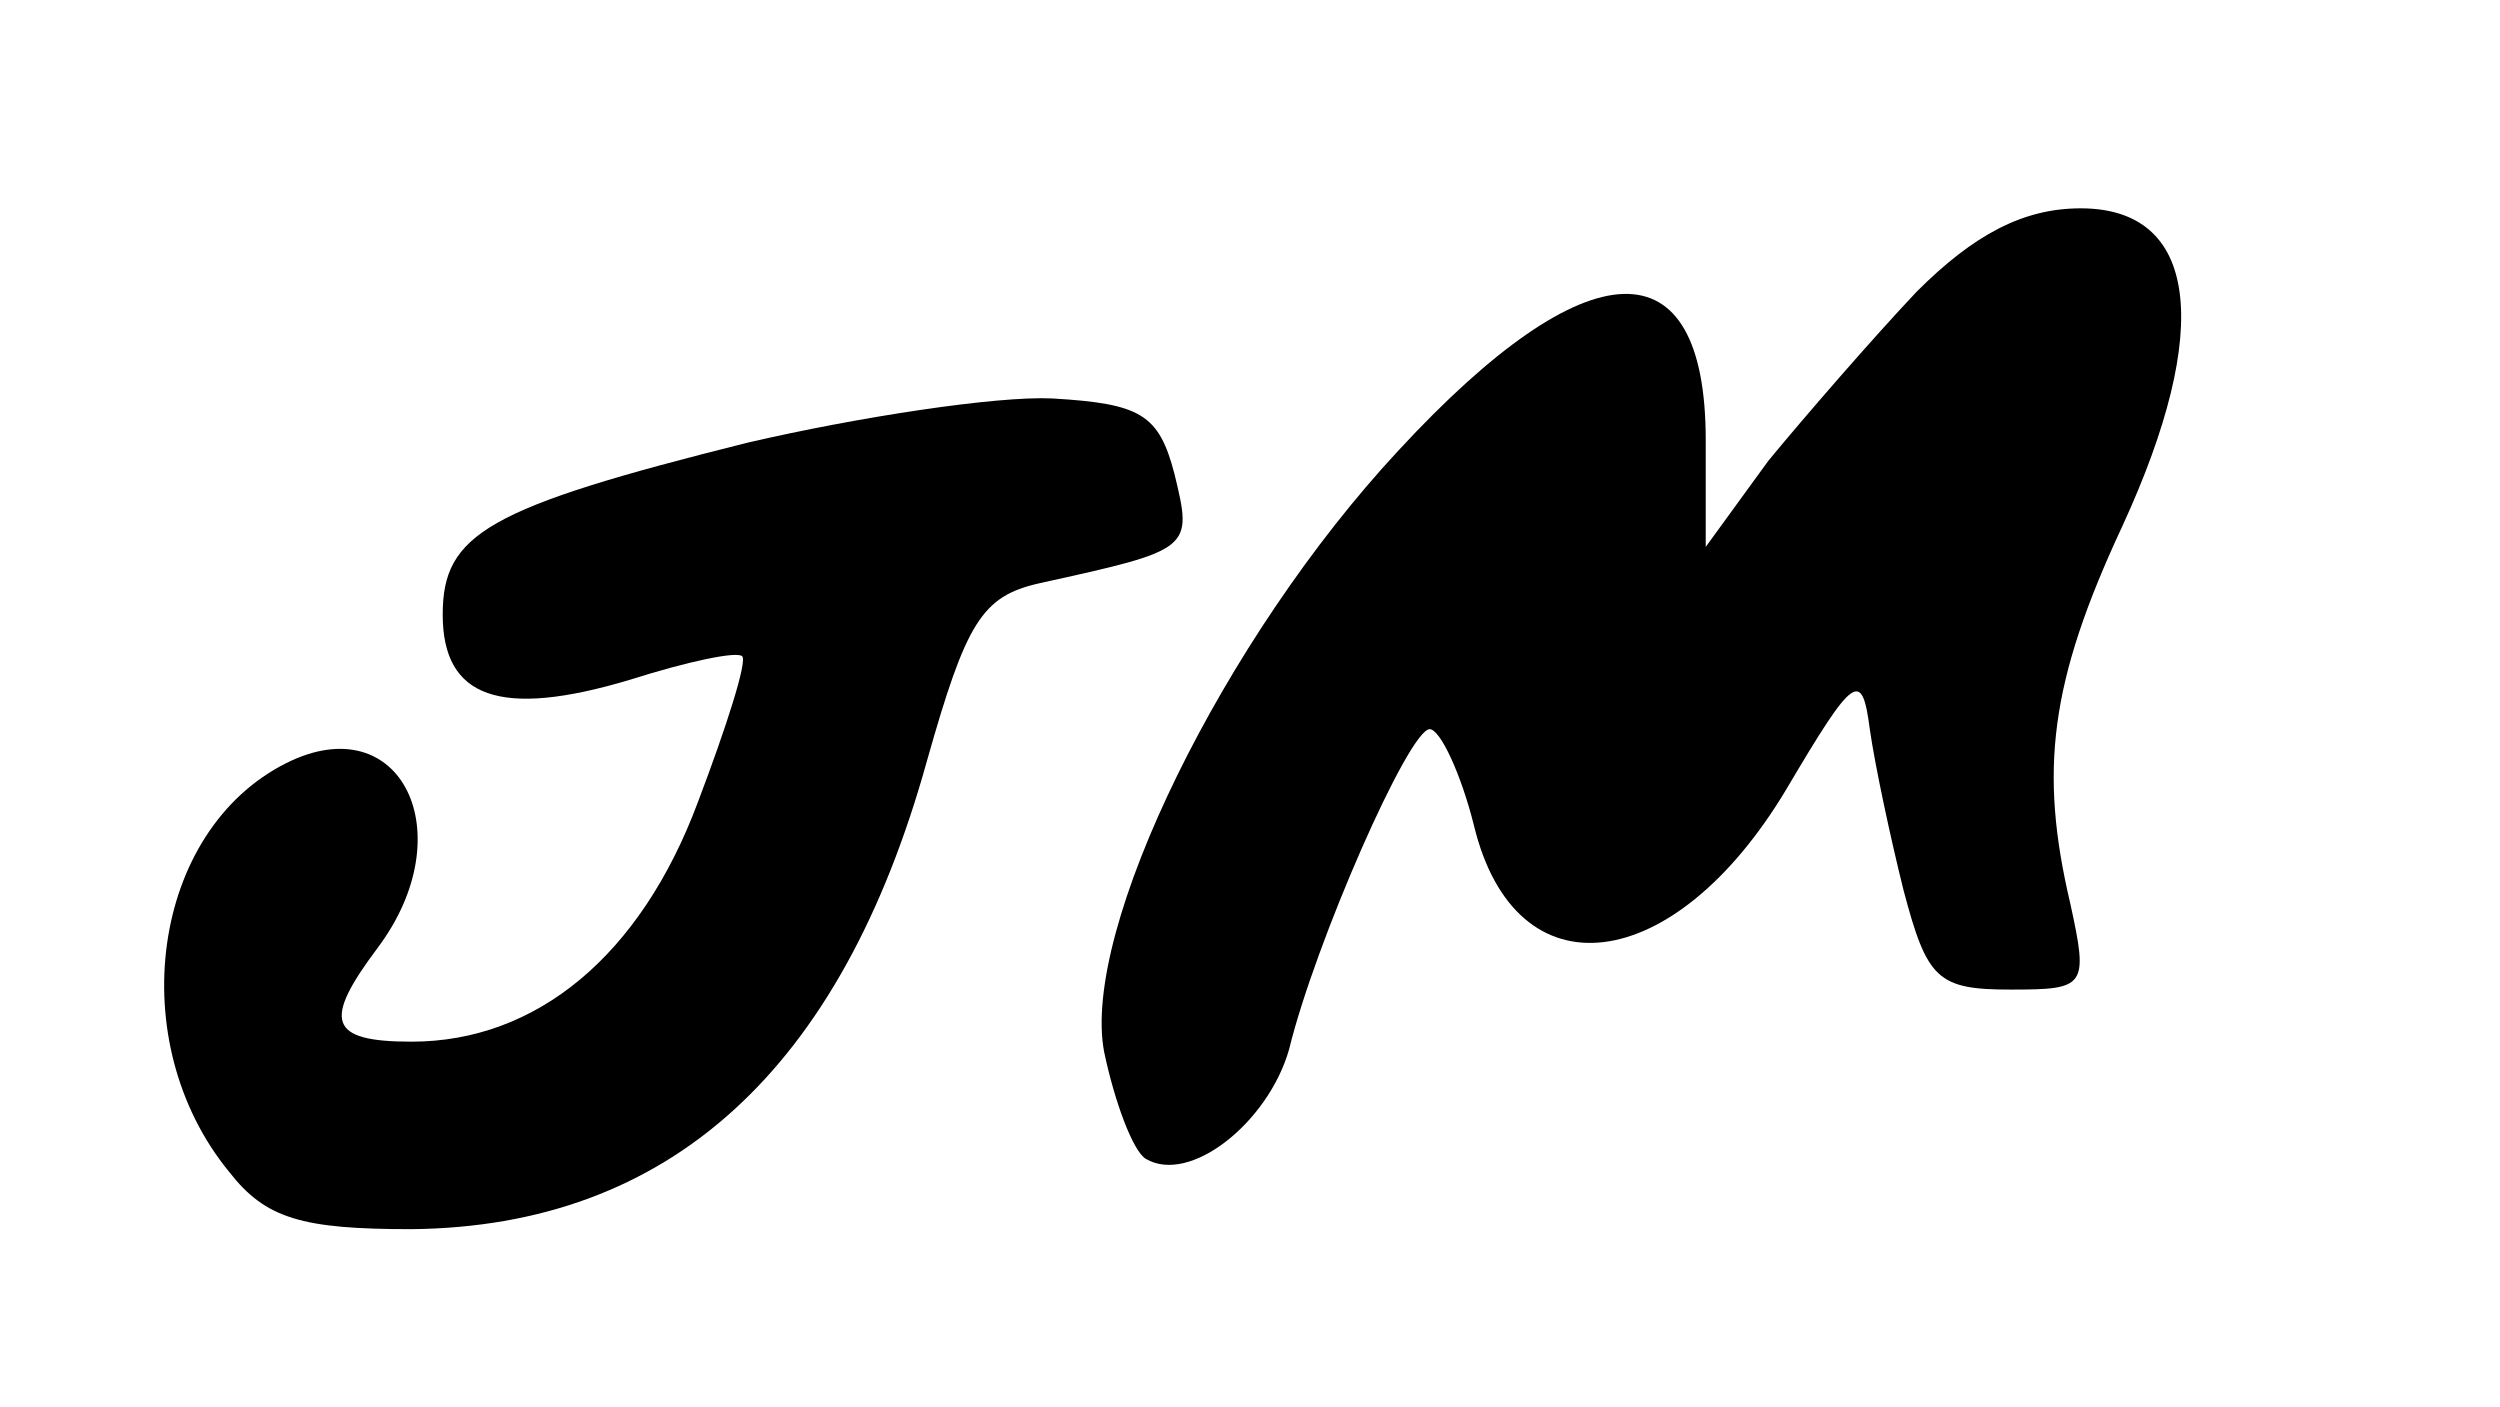
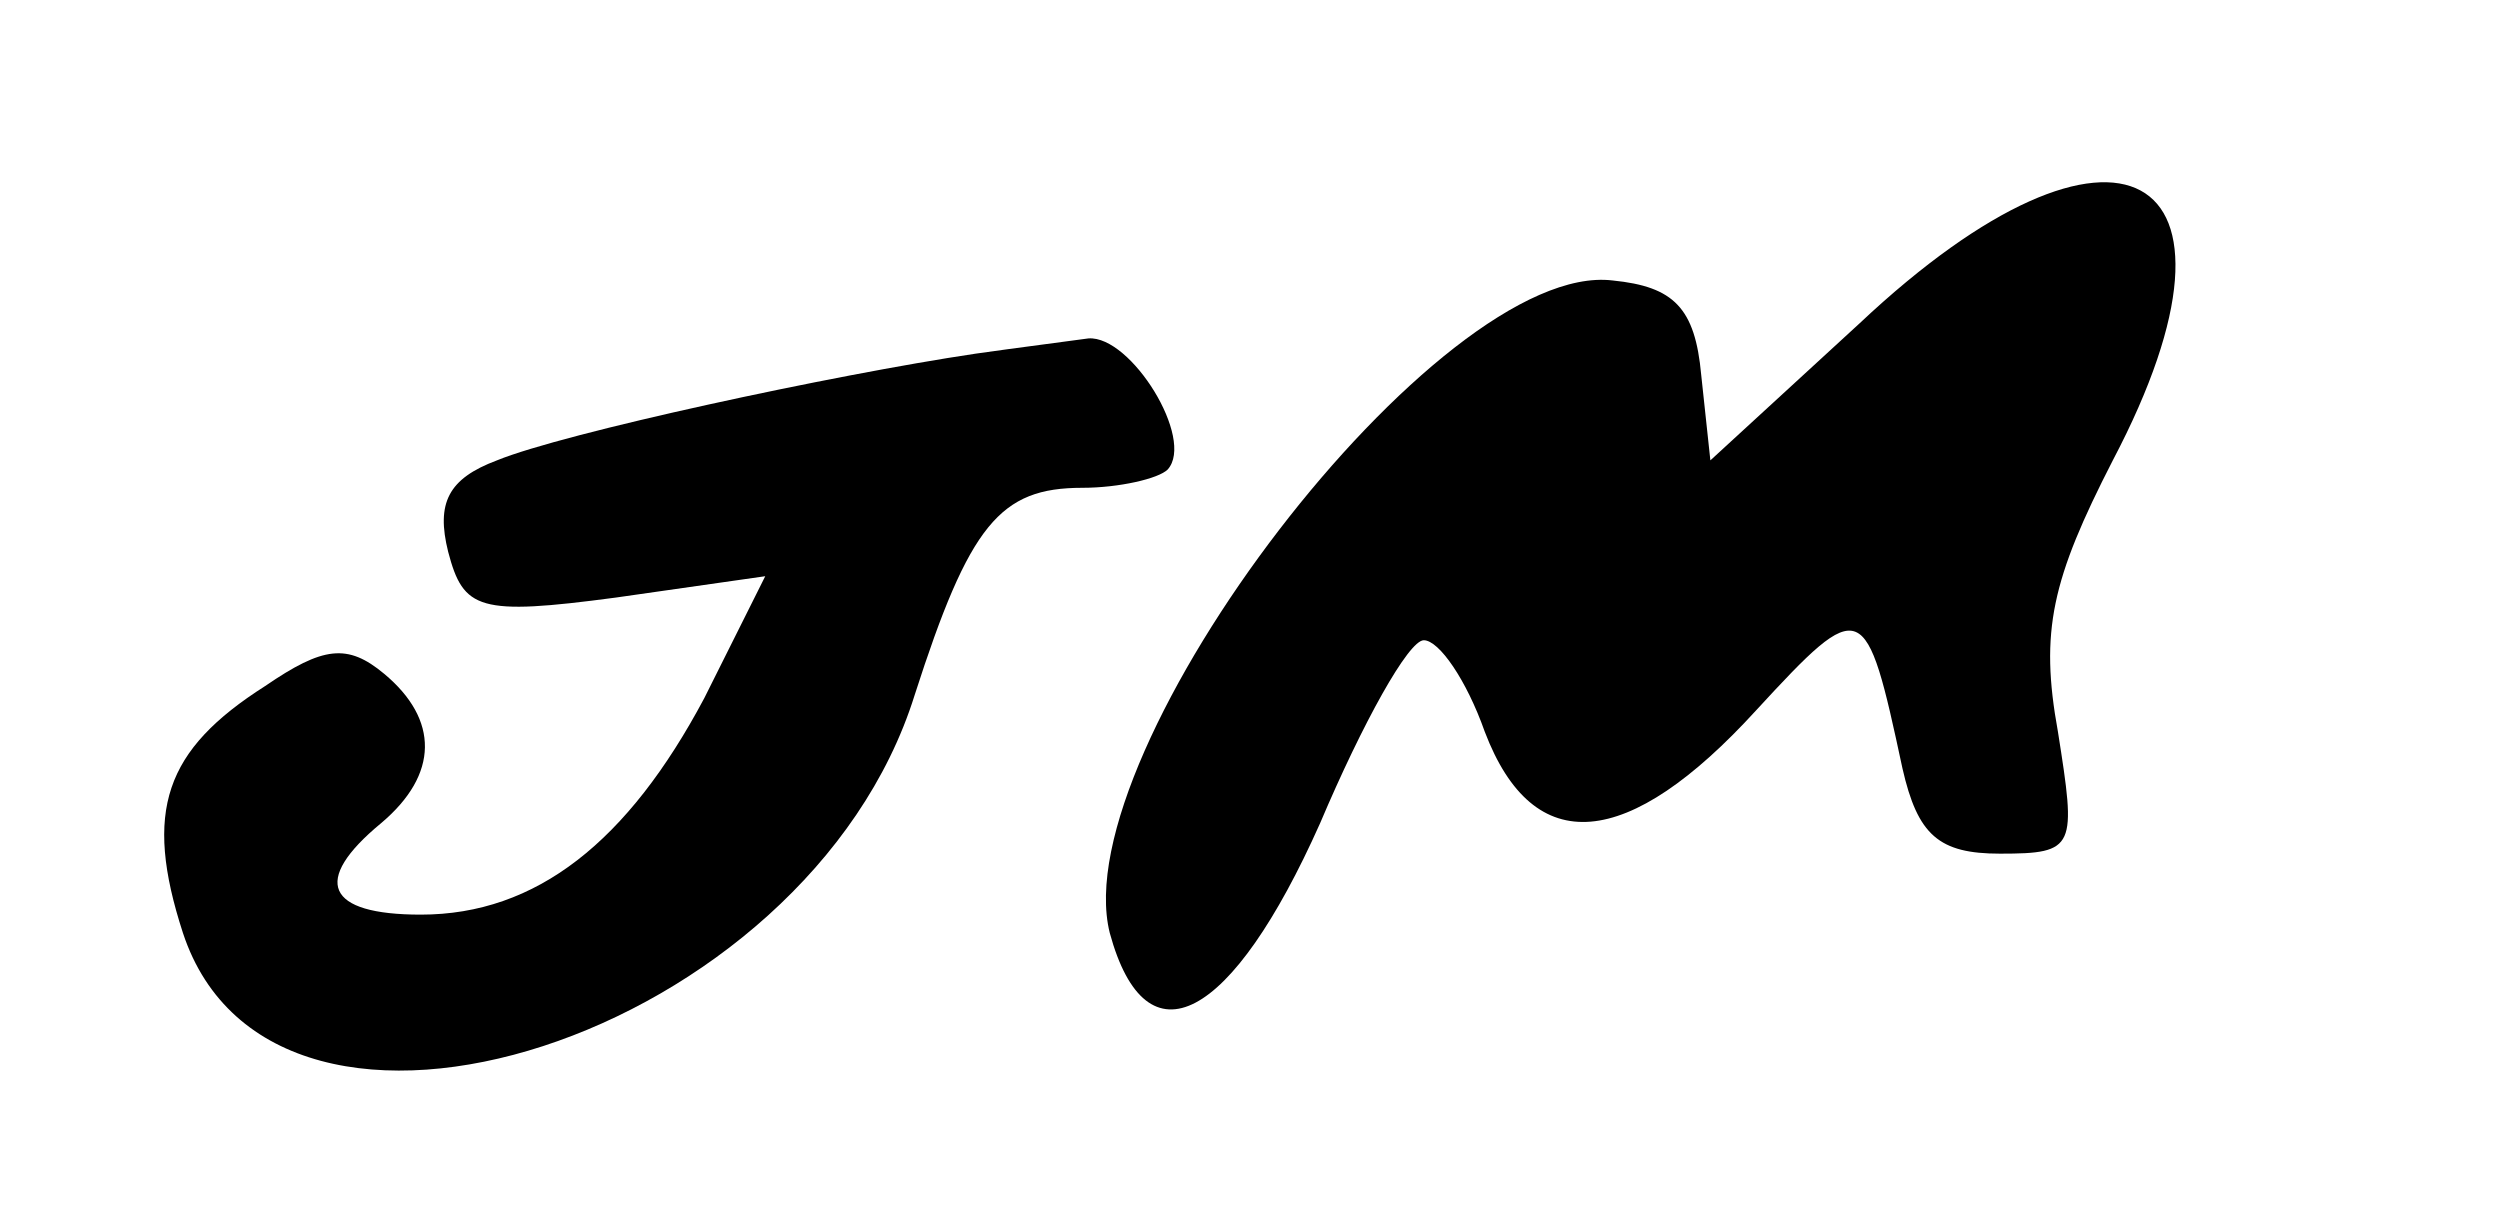
- <svg xmlns="http://www.w3.org/2000/svg" version="1.0" width="96pt" height="54pt" viewBox="0 0 96 54" preserveAspectRatio="xMidYMid meet">
-   <g transform="translate(0,54) scale(0.1,-0.1)" fill="#000000" stroke="none">
-     <path d="M736 428 c-17 -18 -43 -48 -57 -65 l-24 -33 0 41 c0 76 -45 75 -118 -4 -67 -72 -122 -184 -113 -231 4 -19 11 -38 16 -41 17 -10 47 14 55 42 10 41 46 123 54 123 4 0 12 -17 17 -37 16 -66 77 -58 120 14 26 44 29 46 32 23 2 -14 8 -42 13 -62 9 -34 13 -38 41 -38 29 0 30 1 23 33 -12 51 -8 85 20 145 35 76 29 122 -16 122 -22 0 -41 -10 -63 -32z" />
-     <path d="M287 370 c-100 -25 -117 -35 -117 -66 0 -32 22 -40 72 -25 22 7 41 11 43 9 2 -2 -6 -27 -17 -56 -22 -59 -62 -92 -110 -92 -32 0 -34 8 -13 36 33 44 9 93 -35 71 -52 -26 -63 -107 -22 -157 14 -18 28 -22 70 -22 99 1 165 61 198 180 15 53 21 63 43 68 59 13 59 13 52 42 -6 23 -13 27 -47 29 -21 1 -74 -7 -117 -17z" />
+ <svg xmlns="http://www.w3.org/2000/svg" version="1.0" width="82pt" height="40pt" viewBox="0 0 82 40" preserveAspectRatio="xMidYMid meet">
+   <g transform="translate(0,40) scale(0.1,-0.1)" fill="#000000" stroke="none">
+     <path d="M610 294 l-49 -45 -3 28 c-2 22 -9 29 -29 31 -57 7 -180 -154 -165 -214 12 -44 40 -29 69 36 14 33 29 60 34 60 5 0 14 -13 20 -30 16 -42 47 -39 89 7 35 38 36 37 48 -19 5 -22 12 -28 32 -28 25 0 25 2 19 40 -6 33 -2 50 18 89 51 97 1 124 -83 45z" />
+     <path d="M320 284 c-47 -7 -135 -26 -157 -35 -16 -6 -20 -14 -16 -30 5 -19 10 -21 55 -15 l49 7 -20 -40 c-25 -47 -55 -71 -93 -71 -31 0 -36 11 -13 30 19 16 19 34 1 49 -12 10 -20 9 -39 -4 -33 -21 -40 -41 -27 -81 30 -91 205 -34 240 78 18 56 28 68 55 68 12 0 25 3 28 6 9 10 -12 44 -26 43 -7 -1 -23 -3 -37 -5z" />
  </g>
</svg>
